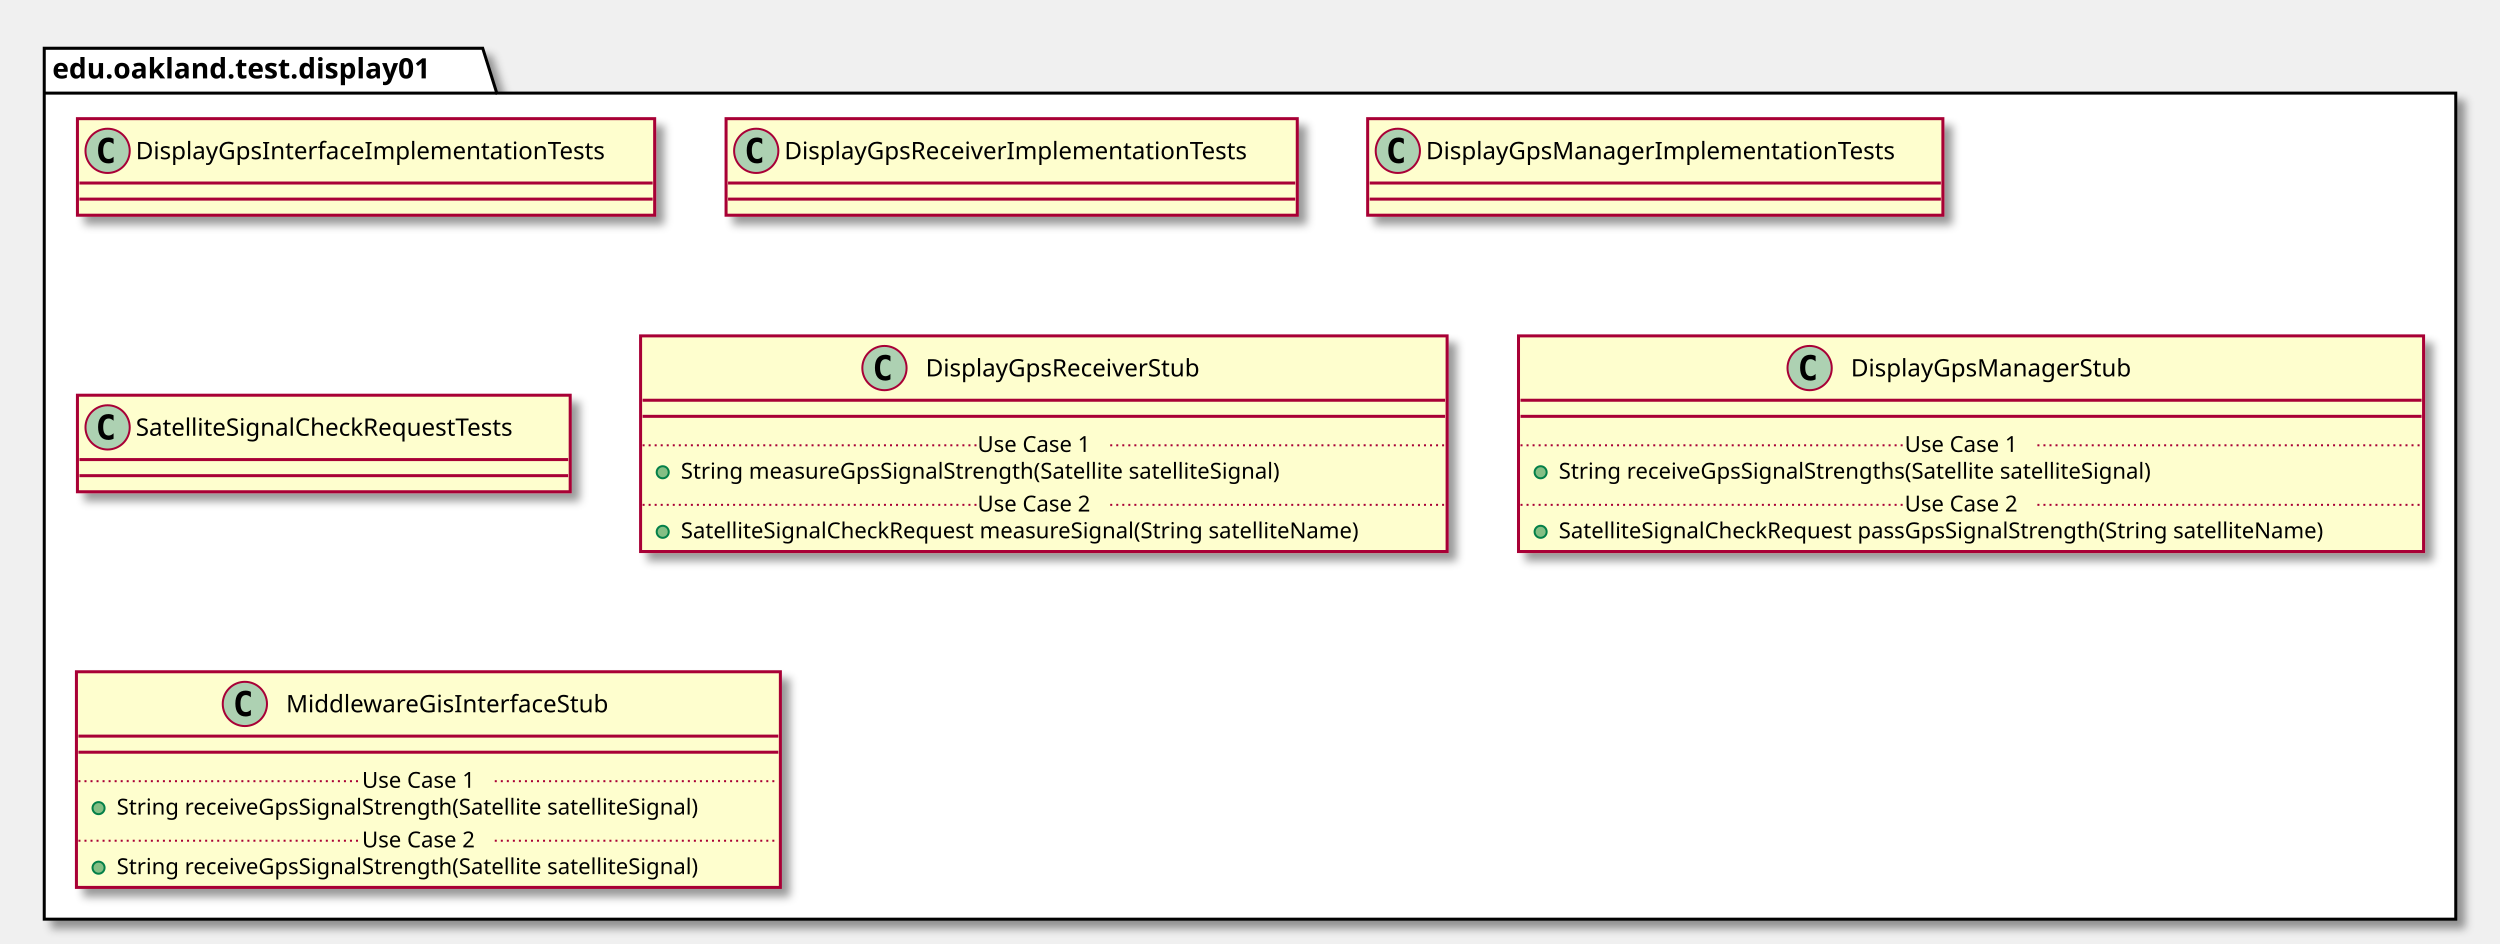
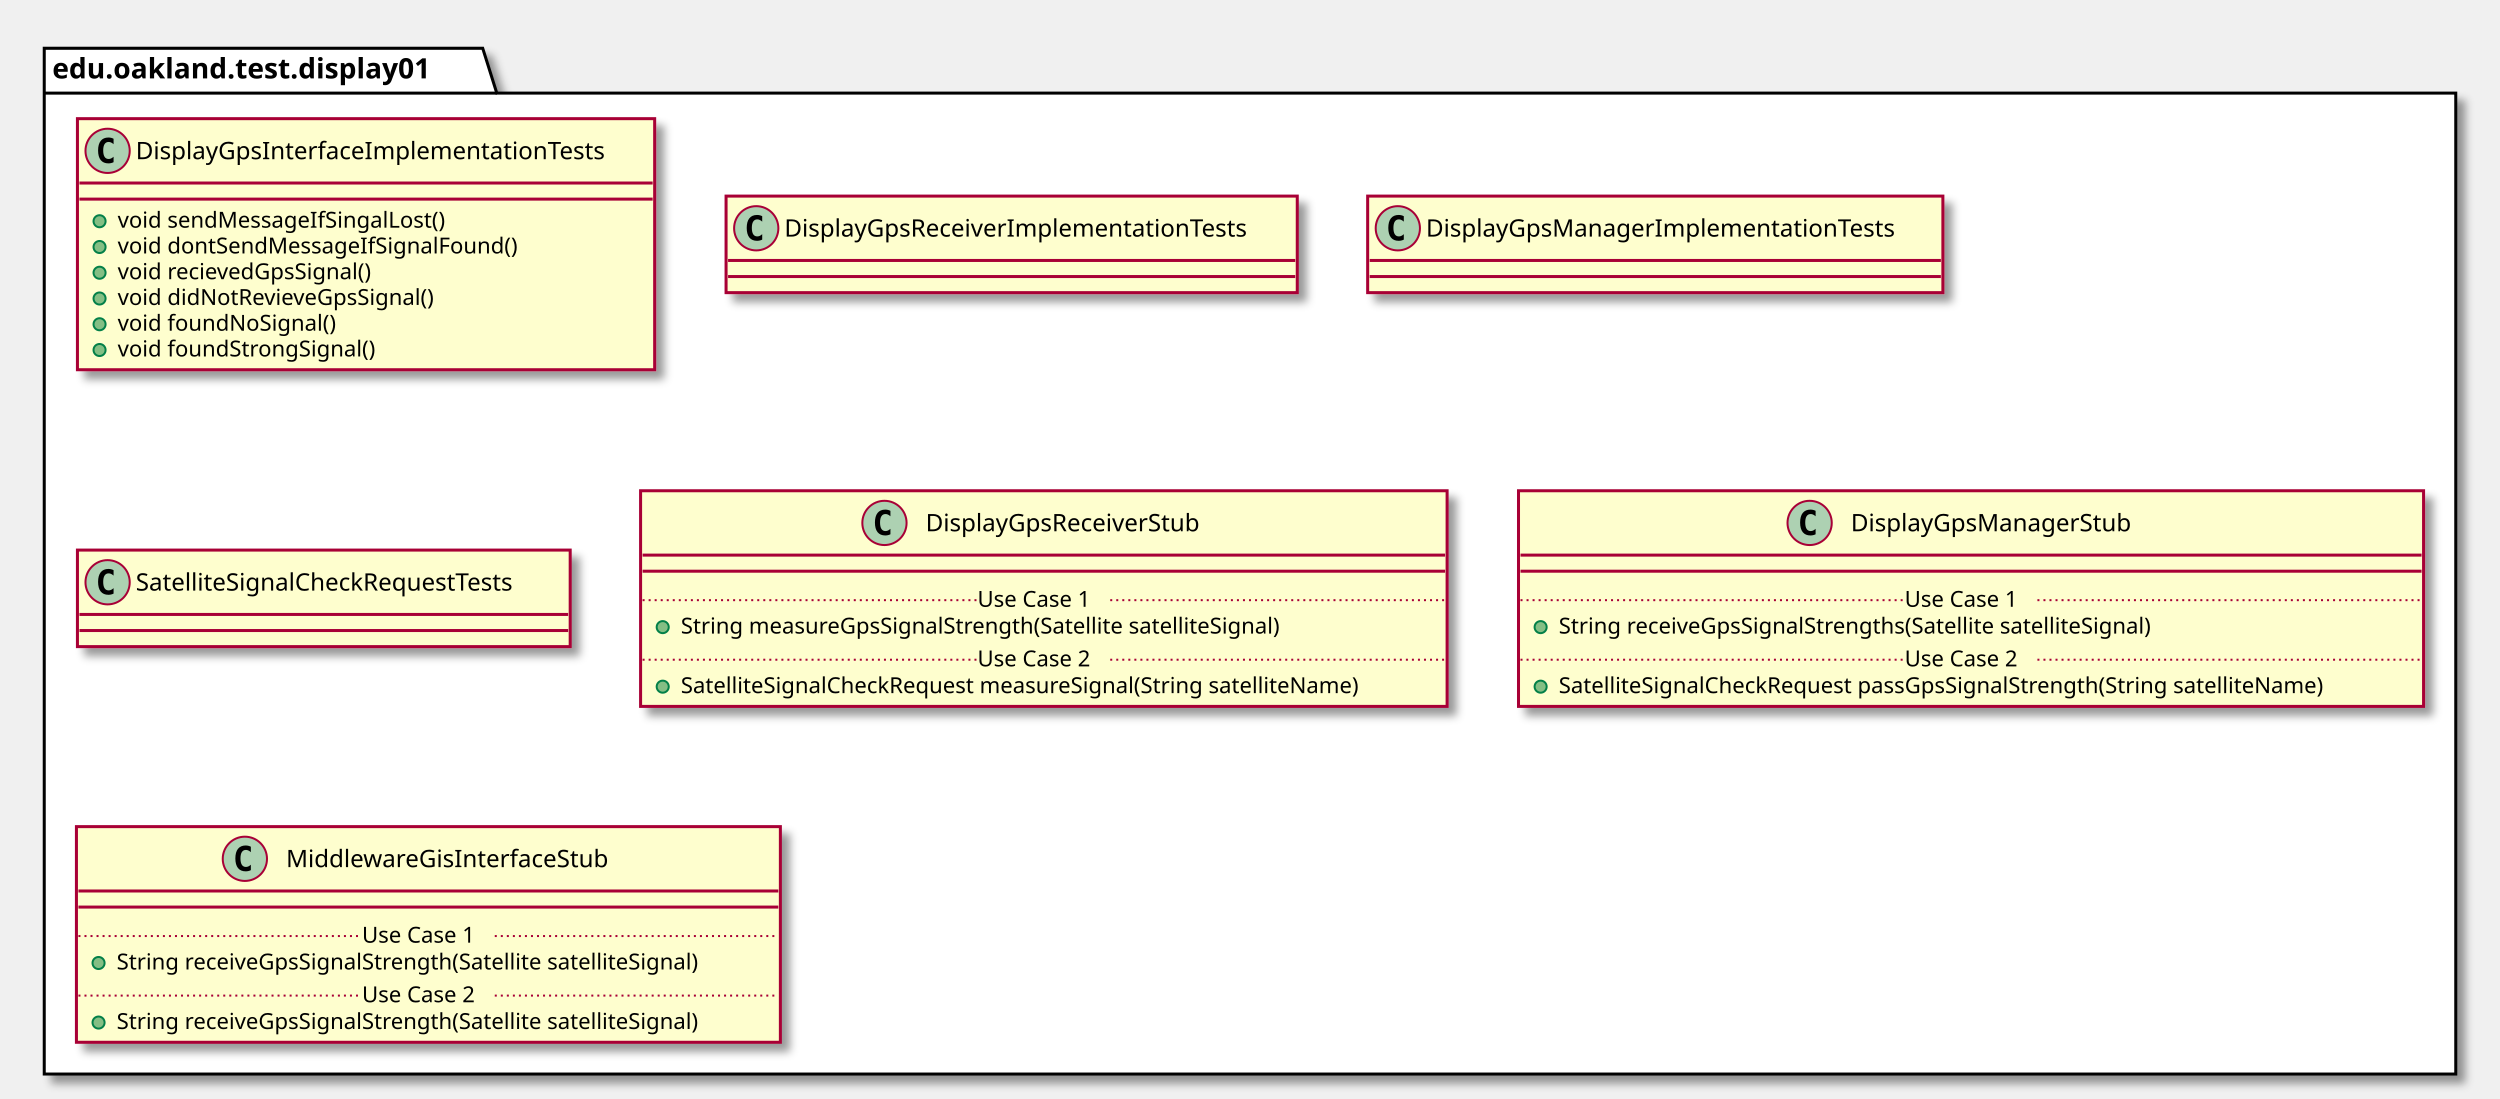
- <svg xmlns="http://www.w3.org/2000/svg" contentScriptType="application/ecmascript" contentStyleType="text/css" height="469px" preserveAspectRatio="none" style="width:1243px;height:469px;" version="1.1" viewBox="0 0 1243 469" width="1243px" zoomAndPan="magnify">
+ <svg xmlns="http://www.w3.org/2000/svg" contentScriptType="application/ecmascript" contentStyleType="text/css" height="546px" preserveAspectRatio="none" style="width:1243px;height:546px;" version="1.1" viewBox="0 0 1243 546" width="1243px" zoomAndPan="magnify">
  <defs>
-     <filter height="300%" id="flwq4mps5nyj2" width="300%" x="-1" y="-1">
+     <filter height="300%" id="f1x633yay732on" width="300%" x="-1" y="-1">
      <feGaussianBlur result="blurOut" stdDeviation="2.0" />
      <feColorMatrix in="blurOut" result="blurOut2" type="matrix" values="0 0 0 0 0 0 0 0 0 0 0 0 0 0 0 0 0 0 .4 0" />
      <feOffset dx="4.0" dy="4.0" in="blurOut2" result="blurOut3" />
      <feBlend in="SourceGraphic" in2="blurOut3" mode="normal" />
    </filter>
  </defs>
  <g>
-     <polygon fill="#FFFFFF" filter="url(#flwq4mps5nyj2)" points="22,24,240,24,247,46.297,1221,46.297,1221,457,22,457,22,24" style="stroke: #000000; stroke-width: 1.5;" />
+     <polygon fill="#FFFFFF" filter="url(#f1x633yay732on)" points="22,24,240,24,247,46.297,1221,46.297,1221,534,22,534,22,24" style="stroke: #000000; stroke-width: 1.5;" />
    <line style="stroke: #000000; stroke-width: 1.5;" x1="22" x2="247" y1="46.297" y2="46.297" />
    <text fill="#000000" font-family="sans-serif" font-size="14" font-weight="bold" lengthAdjust="spacingAndGlyphs" textLength="212" x="26" y="38.995">edu.oakland.test.display01</text>
-     <rect fill="#FEFECE" filter="url(#flwq4mps5nyj2)" height="48" id="DisplayGpsInterfaceImplementationTests" style="stroke: #A80036; stroke-width: 1.5;" width="287" x="38.5" y="59" />
+     <rect fill="#FEFECE" filter="url(#f1x633yay732on)" height="124.828" id="DisplayGpsInterfaceImplementationTests" style="stroke: #A80036; stroke-width: 1.5;" width="287" x="38.5" y="59" />
    <ellipse cx="53.5" cy="75" fill="#ADD1B2" rx="11" ry="11" style="stroke: #A80036; stroke-width: 1.0;" />
    <path d="M56.469,80.641 Q55.891,80.938 55.25,81.078 Q54.609,81.234 53.906,81.234 Q51.406,81.234 50.078,79.594 Q48.766,77.938 48.766,74.812 Q48.766,71.688 50.078,70.031 Q51.406,68.375 53.906,68.375 Q54.609,68.375 55.25,68.531 Q55.906,68.688 56.469,68.984 L56.469,71.703 Q55.844,71.125 55.25,70.859 Q54.656,70.578 54.031,70.578 Q52.688,70.578 52,71.656 Q51.312,72.719 51.312,74.812 Q51.312,76.906 52,77.984 Q52.688,79.047 54.031,79.047 Q54.656,79.047 55.25,78.781 Q55.844,78.5 56.469,77.922 L56.469,80.641 Z " />
    <text fill="#000000" font-family="sans-serif" font-size="12" lengthAdjust="spacingAndGlyphs" textLength="255" x="67.5" y="79.154">DisplayGpsInterfaceImplementationTests</text>
    <line style="stroke: #A80036; stroke-width: 1.5;" x1="39.5" x2="324.5" y1="91" y2="91" />
    <line style="stroke: #A80036; stroke-width: 1.5;" x1="39.5" x2="324.5" y1="99" y2="99" />
-     <rect fill="#FEFECE" filter="url(#flwq4mps5nyj2)" height="48" id="DisplayGpsReceiverImplementationTests" style="stroke: #A80036; stroke-width: 1.5;" width="284" x="361" y="59" />
-     <ellipse cx="376" cy="75" fill="#ADD1B2" rx="11" ry="11" style="stroke: #A80036; stroke-width: 1.0;" />
-     <path d="M378.969,80.641 Q378.391,80.938 377.75,81.078 Q377.109,81.234 376.406,81.234 Q373.906,81.234 372.578,79.594 Q371.266,77.938 371.266,74.812 Q371.266,71.688 372.578,70.031 Q373.906,68.375 376.406,68.375 Q377.109,68.375 377.75,68.531 Q378.406,68.688 378.969,68.984 L378.969,71.703 Q378.344,71.125 377.75,70.859 Q377.156,70.578 376.531,70.578 Q375.188,70.578 374.5,71.656 Q373.812,72.719 373.812,74.812 Q373.812,76.906 374.5,77.984 Q375.188,79.047 376.531,79.047 Q377.156,79.047 377.75,78.781 Q378.344,78.5 378.969,77.922 L378.969,80.641 Z " />
-     <text fill="#000000" font-family="sans-serif" font-size="12" lengthAdjust="spacingAndGlyphs" textLength="252" x="390" y="79.154">DisplayGpsReceiverImplementationTests</text>
-     <line style="stroke: #A80036; stroke-width: 1.5;" x1="362" x2="644" y1="91" y2="91" />
-     <line style="stroke: #A80036; stroke-width: 1.5;" x1="362" x2="644" y1="99" y2="99" />
-     <rect fill="#FEFECE" filter="url(#flwq4mps5nyj2)" height="48" id="DisplayGpsManagerImplementationTests" style="stroke: #A80036; stroke-width: 1.5;" width="286" x="680" y="59" />
-     <ellipse cx="695" cy="75" fill="#ADD1B2" rx="11" ry="11" style="stroke: #A80036; stroke-width: 1.0;" />
-     <path d="M697.969,80.641 Q697.391,80.938 696.75,81.078 Q696.109,81.234 695.406,81.234 Q692.906,81.234 691.578,79.594 Q690.266,77.938 690.266,74.812 Q690.266,71.688 691.578,70.031 Q692.906,68.375 695.406,68.375 Q696.109,68.375 696.75,68.531 Q697.406,68.688 697.969,68.984 L697.969,71.703 Q697.344,71.125 696.75,70.859 Q696.156,70.578 695.531,70.578 Q694.188,70.578 693.5,71.656 Q692.812,72.719 692.812,74.812 Q692.812,76.906 693.5,77.984 Q694.188,79.047 695.531,79.047 Q696.156,79.047 696.75,78.781 Q697.344,78.5 697.969,77.922 L697.969,80.641 Z " />
-     <text fill="#000000" font-family="sans-serif" font-size="12" lengthAdjust="spacingAndGlyphs" textLength="254" x="709" y="79.154">DisplayGpsManagerImplementationTests</text>
-     <line style="stroke: #A80036; stroke-width: 1.5;" x1="681" x2="965" y1="91" y2="91" />
-     <line style="stroke: #A80036; stroke-width: 1.5;" x1="681" x2="965" y1="99" y2="99" />
-     <rect fill="#FEFECE" filter="url(#flwq4mps5nyj2)" height="48" id="SatelliteSignalCheckRequestTests" style="stroke: #A80036; stroke-width: 1.5;" width="245" x="38.5" y="196.5" />
-     <ellipse cx="53.5" cy="212.5" fill="#ADD1B2" rx="11" ry="11" style="stroke: #A80036; stroke-width: 1.0;" />
-     <path d="M56.469,218.141 Q55.891,218.438 55.25,218.578 Q54.609,218.734 53.906,218.734 Q51.406,218.734 50.078,217.094 Q48.766,215.438 48.766,212.312 Q48.766,209.188 50.078,207.531 Q51.406,205.875 53.906,205.875 Q54.609,205.875 55.25,206.031 Q55.906,206.188 56.469,206.484 L56.469,209.203 Q55.844,208.625 55.25,208.359 Q54.656,208.078 54.031,208.078 Q52.688,208.078 52,209.156 Q51.312,210.219 51.312,212.312 Q51.312,214.406 52,215.484 Q52.688,216.547 54.031,216.547 Q54.656,216.547 55.25,216.281 Q55.844,216 56.469,215.422 L56.469,218.141 Z " />
-     <text fill="#000000" font-family="sans-serif" font-size="12" lengthAdjust="spacingAndGlyphs" textLength="213" x="67.5" y="216.654">SatelliteSignalCheckRequestTests</text>
-     <line style="stroke: #A80036; stroke-width: 1.5;" x1="39.5" x2="282.5" y1="228.5" y2="228.5" />
-     <line style="stroke: #A80036; stroke-width: 1.5;" x1="39.5" x2="282.5" y1="236.5" y2="236.5" />
-     <rect fill="#FEFECE" filter="url(#flwq4mps5nyj2)" height="107.219" id="DisplayGpsReceiverStub" style="stroke: #A80036; stroke-width: 1.5;" width="401" x="318.5" y="167" />
-     <ellipse cx="439.75" cy="183" fill="#ADD1B2" rx="11" ry="11" style="stroke: #A80036; stroke-width: 1.0;" />
-     <path d="M442.719,188.641 Q442.141,188.938 441.5,189.078 Q440.859,189.234 440.156,189.234 Q437.656,189.234 436.328,187.594 Q435.016,185.938 435.016,182.812 Q435.016,179.688 436.328,178.031 Q437.656,176.375 440.156,176.375 Q440.859,176.375 441.5,176.531 Q442.156,176.688 442.719,176.984 L442.719,179.703 Q442.094,179.125 441.5,178.859 Q440.906,178.578 440.281,178.578 Q438.938,178.578 438.25,179.656 Q437.562,180.719 437.562,182.812 Q437.562,184.906 438.25,185.984 Q438.938,187.047 440.281,187.047 Q440.906,187.047 441.5,186.781 Q442.094,186.5 442.719,185.922 L442.719,188.641 Z " />
-     <text fill="#000000" font-family="sans-serif" font-size="12" lengthAdjust="spacingAndGlyphs" textLength="150" x="460.25" y="187.154">DisplayGpsReceiverStub</text>
-     <line style="stroke: #A80036; stroke-width: 1.5;" x1="319.5" x2="718.5" y1="199" y2="199" />
-     <line style="stroke: #A80036; stroke-width: 1.5;" x1="319.5" x2="718.5" y1="207" y2="207" />
-     <ellipse cx="329.5" cy="234.805" fill="#84BE84" rx="3" ry="3" style="stroke: #038048; stroke-width: 1.0;" />
-     <text fill="#000000" font-family="sans-serif" font-size="11" lengthAdjust="spacingAndGlyphs" textLength="334" x="338.5" y="238.015">String measureGpsSignalStrength(Satellite satelliteSignal)</text>
-     <line style="stroke: #A80036; stroke-width: 1.0; stroke-dasharray: 1.0,2.0;" x1="319.5" x2="486" y1="221.402" y2="221.402" />
-     <text fill="#000000" font-family="sans-serif" font-size="11" lengthAdjust="spacingAndGlyphs" textLength="66" x="486" y="224.71">Use Case 1</text>
-     <line style="stroke: #A80036; stroke-width: 1.0; stroke-dasharray: 1.0,2.0;" x1="552" x2="718.5" y1="221.402" y2="221.402" />
-     <ellipse cx="329.5" cy="264.414" fill="#84BE84" rx="3" ry="3" style="stroke: #038048; stroke-width: 1.0;" />
-     <text fill="#000000" font-family="sans-serif" font-size="11" lengthAdjust="spacingAndGlyphs" textLength="375" x="338.5" y="267.625">SatelliteSignalCheckRequest measureSignal(String satelliteName)</text>
-     <line style="stroke: #A80036; stroke-width: 1.0; stroke-dasharray: 1.0,2.0;" x1="319.5" x2="486" y1="251.012" y2="251.012" />
-     <text fill="#000000" font-family="sans-serif" font-size="11" lengthAdjust="spacingAndGlyphs" textLength="66" x="486" y="254.32">Use Case 2</text>
-     <line style="stroke: #A80036; stroke-width: 1.0; stroke-dasharray: 1.0,2.0;" x1="552" x2="718.5" y1="251.012" y2="251.012" />
-     <rect fill="#FEFECE" filter="url(#flwq4mps5nyj2)" height="107.219" id="DisplayGpsManagerStub" style="stroke: #A80036; stroke-width: 1.5;" width="450" x="755" y="167" />
-     <ellipse cx="899.75" cy="183" fill="#ADD1B2" rx="11" ry="11" style="stroke: #A80036; stroke-width: 1.0;" />
-     <path d="M902.719,188.641 Q902.141,188.938 901.5,189.078 Q900.859,189.234 900.156,189.234 Q897.656,189.234 896.328,187.594 Q895.016,185.938 895.016,182.812 Q895.016,179.688 896.328,178.031 Q897.656,176.375 900.156,176.375 Q900.859,176.375 901.5,176.531 Q902.156,176.688 902.719,176.984 L902.719,179.703 Q902.094,179.125 901.5,178.859 Q900.906,178.578 900.281,178.578 Q898.938,178.578 898.25,179.656 Q897.562,180.719 897.562,182.812 Q897.562,184.906 898.25,185.984 Q898.938,187.047 900.281,187.047 Q900.906,187.047 901.5,186.781 Q902.094,186.5 902.719,185.922 L902.719,188.641 Z " />
-     <text fill="#000000" font-family="sans-serif" font-size="12" lengthAdjust="spacingAndGlyphs" textLength="152" x="920.25" y="187.154">DisplayGpsManagerStub</text>
-     <line style="stroke: #A80036; stroke-width: 1.5;" x1="756" x2="1204" y1="199" y2="199" />
-     <line style="stroke: #A80036; stroke-width: 1.5;" x1="756" x2="1204" y1="207" y2="207" />
-     <ellipse cx="766" cy="234.805" fill="#84BE84" rx="3" ry="3" style="stroke: #038048; stroke-width: 1.0;" />
-     <text fill="#000000" font-family="sans-serif" font-size="11" lengthAdjust="spacingAndGlyphs" textLength="331" x="775" y="238.015">String receiveGpsSignalStrengths(Satellite satelliteSignal)</text>
-     <line style="stroke: #A80036; stroke-width: 1.0; stroke-dasharray: 1.0,2.0;" x1="756" x2="947" y1="221.402" y2="221.402" />
-     <text fill="#000000" font-family="sans-serif" font-size="11" lengthAdjust="spacingAndGlyphs" textLength="66" x="947" y="224.71">Use Case 1</text>
-     <line style="stroke: #A80036; stroke-width: 1.0; stroke-dasharray: 1.0,2.0;" x1="1013" x2="1204" y1="221.402" y2="221.402" />
-     <ellipse cx="766" cy="264.414" fill="#84BE84" rx="3" ry="3" style="stroke: #038048; stroke-width: 1.0;" />
-     <text fill="#000000" font-family="sans-serif" font-size="11" lengthAdjust="spacingAndGlyphs" textLength="424" x="775" y="267.625">SatelliteSignalCheckRequest passGpsSignalStrength(String satelliteName)</text>
-     <line style="stroke: #A80036; stroke-width: 1.0; stroke-dasharray: 1.0,2.0;" x1="756" x2="947" y1="251.012" y2="251.012" />
-     <text fill="#000000" font-family="sans-serif" font-size="11" lengthAdjust="spacingAndGlyphs" textLength="66" x="947" y="254.32">Use Case 2</text>
-     <line style="stroke: #A80036; stroke-width: 1.0; stroke-dasharray: 1.0,2.0;" x1="1013" x2="1204" y1="251.012" y2="251.012" />
-     <rect fill="#FEFECE" filter="url(#flwq4mps5nyj2)" height="107.219" id="MiddlewareGisInterfaceStub" style="stroke: #A80036; stroke-width: 1.5;" width="350" x="38" y="334" />
-     <ellipse cx="121.75" cy="350" fill="#ADD1B2" rx="11" ry="11" style="stroke: #A80036; stroke-width: 1.0;" />
-     <path d="M124.719,355.641 Q124.141,355.938 123.5,356.078 Q122.859,356.234 122.156,356.234 Q119.656,356.234 118.328,354.594 Q117.016,352.938 117.016,349.812 Q117.016,346.688 118.328,345.031 Q119.656,343.375 122.156,343.375 Q122.859,343.375 123.5,343.531 Q124.156,343.688 124.719,343.984 L124.719,346.703 Q124.094,346.125 123.5,345.859 Q122.906,345.578 122.281,345.578 Q120.938,345.578 120.25,346.656 Q119.562,347.719 119.562,349.812 Q119.562,351.906 120.25,352.984 Q120.938,354.047 122.281,354.047 Q122.906,354.047 123.5,353.781 Q124.094,353.5 124.719,352.922 L124.719,355.641 Z " />
-     <text fill="#000000" font-family="sans-serif" font-size="12" lengthAdjust="spacingAndGlyphs" textLength="174" x="142.25" y="354.154">MiddlewareGisInterfaceStub</text>
-     <line style="stroke: #A80036; stroke-width: 1.5;" x1="39" x2="387" y1="366" y2="366" />
-     <line style="stroke: #A80036; stroke-width: 1.5;" x1="39" x2="387" y1="374" y2="374" />
-     <ellipse cx="49" cy="401.805" fill="#84BE84" rx="3" ry="3" style="stroke: #038048; stroke-width: 1.0;" />
-     <text fill="#000000" font-family="sans-serif" font-size="11" lengthAdjust="spacingAndGlyphs" textLength="324" x="58" y="405.015">String receiveGpsSignalStrength(Satellite satelliteSignal)</text>
-     <line style="stroke: #A80036; stroke-width: 1.0; stroke-dasharray: 1.0,2.0;" x1="39" x2="180" y1="388.402" y2="388.402" />
-     <text fill="#000000" font-family="sans-serif" font-size="11" lengthAdjust="spacingAndGlyphs" textLength="66" x="180" y="391.71">Use Case 1</text>
-     <line style="stroke: #A80036; stroke-width: 1.0; stroke-dasharray: 1.0,2.0;" x1="246" x2="387" y1="388.402" y2="388.402" />
-     <ellipse cx="49" cy="431.414" fill="#84BE84" rx="3" ry="3" style="stroke: #038048; stroke-width: 1.0;" />
-     <text fill="#000000" font-family="sans-serif" font-size="11" lengthAdjust="spacingAndGlyphs" textLength="324" x="58" y="434.625">String receiveGpsSignalStrength(Satellite satelliteSignal)</text>
-     <line style="stroke: #A80036; stroke-width: 1.0; stroke-dasharray: 1.0,2.0;" x1="39" x2="180" y1="418.012" y2="418.012" />
-     <text fill="#000000" font-family="sans-serif" font-size="11" lengthAdjust="spacingAndGlyphs" textLength="66" x="180" y="421.32">Use Case 2</text>
-     <line style="stroke: #A80036; stroke-width: 1.0; stroke-dasharray: 1.0,2.0;" x1="246" x2="387" y1="418.012" y2="418.012" />
+     <ellipse cx="49.5" cy="110" fill="#84BE84" rx="3" ry="3" style="stroke: #038048; stroke-width: 1.0;" />
+     <text fill="#000000" font-family="sans-serif" font-size="11" lengthAdjust="spacingAndGlyphs" textLength="180" x="58.5" y="113.21">void sendMessageIfSingalLost()</text>
+     <ellipse cx="49.5" cy="122.805" fill="#84BE84" rx="3" ry="3" style="stroke: #038048; stroke-width: 1.0;" />
+     <text fill="#000000" font-family="sans-serif" font-size="11" lengthAdjust="spacingAndGlyphs" textLength="216" x="58.5" y="126.015">void dontSendMessageIfSignalFound()</text>
+     <ellipse cx="49.5" cy="135.609" fill="#84BE84" rx="3" ry="3" style="stroke: #038048; stroke-width: 1.0;" />
+     <text fill="#000000" font-family="sans-serif" font-size="11" lengthAdjust="spacingAndGlyphs" textLength="141" x="58.5" y="138.82">void recievedGpsSignal()</text>
+     <ellipse cx="49.5" cy="148.414" fill="#84BE84" rx="3" ry="3" style="stroke: #038048; stroke-width: 1.0;" />
+     <text fill="#000000" font-family="sans-serif" font-size="11" lengthAdjust="spacingAndGlyphs" textLength="172" x="58.5" y="151.625">void didNotRevieveGpsSignal()</text>
+     <ellipse cx="49.5" cy="161.219" fill="#84BE84" rx="3" ry="3" style="stroke: #038048; stroke-width: 1.0;" />
+     <text fill="#000000" font-family="sans-serif" font-size="11" lengthAdjust="spacingAndGlyphs" textLength="117" x="58.5" y="164.429">void foundNoSignal()</text>
+     <ellipse cx="49.5" cy="174.023" fill="#84BE84" rx="3" ry="3" style="stroke: #038048; stroke-width: 1.0;" />
+     <text fill="#000000" font-family="sans-serif" font-size="11" lengthAdjust="spacingAndGlyphs" textLength="140" x="58.5" y="177.234">void foundStrongSignal()</text>
+     <rect fill="#FEFECE" filter="url(#f1x633yay732on)" height="48" id="DisplayGpsReceiverImplementationTests" style="stroke: #A80036; stroke-width: 1.5;" width="284" x="361" y="97.5" />
+     <ellipse cx="376" cy="113.5" fill="#ADD1B2" rx="11" ry="11" style="stroke: #A80036; stroke-width: 1.0;" />
+     <path d="M378.969,119.141 Q378.391,119.438 377.75,119.578 Q377.109,119.734 376.406,119.734 Q373.906,119.734 372.578,118.094 Q371.266,116.438 371.266,113.312 Q371.266,110.188 372.578,108.531 Q373.906,106.875 376.406,106.875 Q377.109,106.875 377.75,107.031 Q378.406,107.188 378.969,107.484 L378.969,110.203 Q378.344,109.625 377.75,109.359 Q377.156,109.078 376.531,109.078 Q375.188,109.078 374.5,110.156 Q373.812,111.219 373.812,113.312 Q373.812,115.406 374.5,116.484 Q375.188,117.547 376.531,117.547 Q377.156,117.547 377.75,117.281 Q378.344,117 378.969,116.422 L378.969,119.141 Z " />
+     <text fill="#000000" font-family="sans-serif" font-size="12" lengthAdjust="spacingAndGlyphs" textLength="252" x="390" y="117.654">DisplayGpsReceiverImplementationTests</text>
+     <line style="stroke: #A80036; stroke-width: 1.5;" x1="362" x2="644" y1="129.5" y2="129.5" />
+     <line style="stroke: #A80036; stroke-width: 1.5;" x1="362" x2="644" y1="137.5" y2="137.5" />
+     <rect fill="#FEFECE" filter="url(#f1x633yay732on)" height="48" id="DisplayGpsManagerImplementationTests" style="stroke: #A80036; stroke-width: 1.5;" width="286" x="680" y="97.5" />
+     <ellipse cx="695" cy="113.5" fill="#ADD1B2" rx="11" ry="11" style="stroke: #A80036; stroke-width: 1.0;" />
+     <path d="M697.969,119.141 Q697.391,119.438 696.75,119.578 Q696.109,119.734 695.406,119.734 Q692.906,119.734 691.578,118.094 Q690.266,116.438 690.266,113.312 Q690.266,110.188 691.578,108.531 Q692.906,106.875 695.406,106.875 Q696.109,106.875 696.75,107.031 Q697.406,107.188 697.969,107.484 L697.969,110.203 Q697.344,109.625 696.75,109.359 Q696.156,109.078 695.531,109.078 Q694.188,109.078 693.5,110.156 Q692.812,111.219 692.812,113.312 Q692.812,115.406 693.5,116.484 Q694.188,117.547 695.531,117.547 Q696.156,117.547 696.75,117.281 Q697.344,117 697.969,116.422 L697.969,119.141 Z " />
+     <text fill="#000000" font-family="sans-serif" font-size="12" lengthAdjust="spacingAndGlyphs" textLength="254" x="709" y="117.654">DisplayGpsManagerImplementationTests</text>
+     <line style="stroke: #A80036; stroke-width: 1.5;" x1="681" x2="965" y1="129.5" y2="129.5" />
+     <line style="stroke: #A80036; stroke-width: 1.5;" x1="681" x2="965" y1="137.5" y2="137.5" />
+     <rect fill="#FEFECE" filter="url(#f1x633yay732on)" height="48" id="SatelliteSignalCheckRequestTests" style="stroke: #A80036; stroke-width: 1.5;" width="245" x="38.5" y="273.5" />
+     <ellipse cx="53.5" cy="289.5" fill="#ADD1B2" rx="11" ry="11" style="stroke: #A80036; stroke-width: 1.0;" />
+     <path d="M56.469,295.141 Q55.891,295.438 55.25,295.578 Q54.609,295.734 53.906,295.734 Q51.406,295.734 50.078,294.094 Q48.766,292.438 48.766,289.312 Q48.766,286.188 50.078,284.531 Q51.406,282.875 53.906,282.875 Q54.609,282.875 55.25,283.031 Q55.906,283.188 56.469,283.484 L56.469,286.203 Q55.844,285.625 55.25,285.359 Q54.656,285.078 54.031,285.078 Q52.688,285.078 52,286.156 Q51.312,287.219 51.312,289.312 Q51.312,291.406 52,292.484 Q52.688,293.547 54.031,293.547 Q54.656,293.547 55.25,293.281 Q55.844,293 56.469,292.422 L56.469,295.141 Z " />
+     <text fill="#000000" font-family="sans-serif" font-size="12" lengthAdjust="spacingAndGlyphs" textLength="213" x="67.5" y="293.654">SatelliteSignalCheckRequestTests</text>
+     <line style="stroke: #A80036; stroke-width: 1.5;" x1="39.5" x2="282.5" y1="305.5" y2="305.5" />
+     <line style="stroke: #A80036; stroke-width: 1.5;" x1="39.5" x2="282.5" y1="313.5" y2="313.5" />
+     <rect fill="#FEFECE" filter="url(#f1x633yay732on)" height="107.219" id="DisplayGpsReceiverStub" style="stroke: #A80036; stroke-width: 1.5;" width="401" x="318.5" y="244" />
+     <ellipse cx="439.75" cy="260" fill="#ADD1B2" rx="11" ry="11" style="stroke: #A80036; stroke-width: 1.0;" />
+     <path d="M442.719,265.641 Q442.141,265.938 441.5,266.078 Q440.859,266.234 440.156,266.234 Q437.656,266.234 436.328,264.594 Q435.016,262.938 435.016,259.812 Q435.016,256.688 436.328,255.031 Q437.656,253.375 440.156,253.375 Q440.859,253.375 441.5,253.531 Q442.156,253.688 442.719,253.984 L442.719,256.703 Q442.094,256.125 441.5,255.859 Q440.906,255.578 440.281,255.578 Q438.938,255.578 438.25,256.656 Q437.562,257.719 437.562,259.812 Q437.562,261.906 438.25,262.984 Q438.938,264.047 440.281,264.047 Q440.906,264.047 441.5,263.781 Q442.094,263.5 442.719,262.922 L442.719,265.641 Z " />
+     <text fill="#000000" font-family="sans-serif" font-size="12" lengthAdjust="spacingAndGlyphs" textLength="150" x="460.25" y="264.154">DisplayGpsReceiverStub</text>
+     <line style="stroke: #A80036; stroke-width: 1.5;" x1="319.5" x2="718.5" y1="276" y2="276" />
+     <line style="stroke: #A80036; stroke-width: 1.5;" x1="319.5" x2="718.5" y1="284" y2="284" />
+     <ellipse cx="329.5" cy="311.805" fill="#84BE84" rx="3" ry="3" style="stroke: #038048; stroke-width: 1.0;" />
+     <text fill="#000000" font-family="sans-serif" font-size="11" lengthAdjust="spacingAndGlyphs" textLength="334" x="338.5" y="315.015">String measureGpsSignalStrength(Satellite satelliteSignal)</text>
+     <line style="stroke: #A80036; stroke-width: 1.0; stroke-dasharray: 1.0,2.0;" x1="319.5" x2="486" y1="298.402" y2="298.402" />
+     <text fill="#000000" font-family="sans-serif" font-size="11" lengthAdjust="spacingAndGlyphs" textLength="66" x="486" y="301.71">Use Case 1</text>
+     <line style="stroke: #A80036; stroke-width: 1.0; stroke-dasharray: 1.0,2.0;" x1="552" x2="718.5" y1="298.402" y2="298.402" />
+     <ellipse cx="329.5" cy="341.414" fill="#84BE84" rx="3" ry="3" style="stroke: #038048; stroke-width: 1.0;" />
+     <text fill="#000000" font-family="sans-serif" font-size="11" lengthAdjust="spacingAndGlyphs" textLength="375" x="338.5" y="344.625">SatelliteSignalCheckRequest measureSignal(String satelliteName)</text>
+     <line style="stroke: #A80036; stroke-width: 1.0; stroke-dasharray: 1.0,2.0;" x1="319.5" x2="486" y1="328.012" y2="328.012" />
+     <text fill="#000000" font-family="sans-serif" font-size="11" lengthAdjust="spacingAndGlyphs" textLength="66" x="486" y="331.32">Use Case 2</text>
+     <line style="stroke: #A80036; stroke-width: 1.0; stroke-dasharray: 1.0,2.0;" x1="552" x2="718.5" y1="328.012" y2="328.012" />
+     <rect fill="#FEFECE" filter="url(#f1x633yay732on)" height="107.219" id="DisplayGpsManagerStub" style="stroke: #A80036; stroke-width: 1.5;" width="450" x="755" y="244" />
+     <ellipse cx="899.75" cy="260" fill="#ADD1B2" rx="11" ry="11" style="stroke: #A80036; stroke-width: 1.0;" />
+     <path d="M902.719,265.641 Q902.141,265.938 901.5,266.078 Q900.859,266.234 900.156,266.234 Q897.656,266.234 896.328,264.594 Q895.016,262.938 895.016,259.812 Q895.016,256.688 896.328,255.031 Q897.656,253.375 900.156,253.375 Q900.859,253.375 901.5,253.531 Q902.156,253.688 902.719,253.984 L902.719,256.703 Q902.094,256.125 901.5,255.859 Q900.906,255.578 900.281,255.578 Q898.938,255.578 898.25,256.656 Q897.562,257.719 897.562,259.812 Q897.562,261.906 898.25,262.984 Q898.938,264.047 900.281,264.047 Q900.906,264.047 901.5,263.781 Q902.094,263.5 902.719,262.922 L902.719,265.641 Z " />
+     <text fill="#000000" font-family="sans-serif" font-size="12" lengthAdjust="spacingAndGlyphs" textLength="152" x="920.25" y="264.154">DisplayGpsManagerStub</text>
+     <line style="stroke: #A80036; stroke-width: 1.5;" x1="756" x2="1204" y1="276" y2="276" />
+     <line style="stroke: #A80036; stroke-width: 1.5;" x1="756" x2="1204" y1="284" y2="284" />
+     <ellipse cx="766" cy="311.805" fill="#84BE84" rx="3" ry="3" style="stroke: #038048; stroke-width: 1.0;" />
+     <text fill="#000000" font-family="sans-serif" font-size="11" lengthAdjust="spacingAndGlyphs" textLength="331" x="775" y="315.015">String receiveGpsSignalStrengths(Satellite satelliteSignal)</text>
+     <line style="stroke: #A80036; stroke-width: 1.0; stroke-dasharray: 1.0,2.0;" x1="756" x2="947" y1="298.402" y2="298.402" />
+     <text fill="#000000" font-family="sans-serif" font-size="11" lengthAdjust="spacingAndGlyphs" textLength="66" x="947" y="301.71">Use Case 1</text>
+     <line style="stroke: #A80036; stroke-width: 1.0; stroke-dasharray: 1.0,2.0;" x1="1013" x2="1204" y1="298.402" y2="298.402" />
+     <ellipse cx="766" cy="341.414" fill="#84BE84" rx="3" ry="3" style="stroke: #038048; stroke-width: 1.0;" />
+     <text fill="#000000" font-family="sans-serif" font-size="11" lengthAdjust="spacingAndGlyphs" textLength="424" x="775" y="344.625">SatelliteSignalCheckRequest passGpsSignalStrength(String satelliteName)</text>
+     <line style="stroke: #A80036; stroke-width: 1.0; stroke-dasharray: 1.0,2.0;" x1="756" x2="947" y1="328.012" y2="328.012" />
+     <text fill="#000000" font-family="sans-serif" font-size="11" lengthAdjust="spacingAndGlyphs" textLength="66" x="947" y="331.32">Use Case 2</text>
+     <line style="stroke: #A80036; stroke-width: 1.0; stroke-dasharray: 1.0,2.0;" x1="1013" x2="1204" y1="328.012" y2="328.012" />
+     <rect fill="#FEFECE" filter="url(#f1x633yay732on)" height="107.219" id="MiddlewareGisInterfaceStub" style="stroke: #A80036; stroke-width: 1.5;" width="350" x="38" y="411" />
+     <ellipse cx="121.75" cy="427" fill="#ADD1B2" rx="11" ry="11" style="stroke: #A80036; stroke-width: 1.0;" />
+     <path d="M124.719,432.641 Q124.141,432.938 123.5,433.078 Q122.859,433.234 122.156,433.234 Q119.656,433.234 118.328,431.594 Q117.016,429.938 117.016,426.812 Q117.016,423.688 118.328,422.031 Q119.656,420.375 122.156,420.375 Q122.859,420.375 123.5,420.531 Q124.156,420.688 124.719,420.984 L124.719,423.703 Q124.094,423.125 123.5,422.859 Q122.906,422.578 122.281,422.578 Q120.938,422.578 120.25,423.656 Q119.562,424.719 119.562,426.812 Q119.562,428.906 120.25,429.984 Q120.938,431.047 122.281,431.047 Q122.906,431.047 123.5,430.781 Q124.094,430.5 124.719,429.922 L124.719,432.641 Z " />
+     <text fill="#000000" font-family="sans-serif" font-size="12" lengthAdjust="spacingAndGlyphs" textLength="174" x="142.25" y="431.154">MiddlewareGisInterfaceStub</text>
+     <line style="stroke: #A80036; stroke-width: 1.5;" x1="39" x2="387" y1="443" y2="443" />
+     <line style="stroke: #A80036; stroke-width: 1.5;" x1="39" x2="387" y1="451" y2="451" />
+     <ellipse cx="49" cy="478.805" fill="#84BE84" rx="3" ry="3" style="stroke: #038048; stroke-width: 1.0;" />
+     <text fill="#000000" font-family="sans-serif" font-size="11" lengthAdjust="spacingAndGlyphs" textLength="324" x="58" y="482.015">String receiveGpsSignalStrength(Satellite satelliteSignal)</text>
+     <line style="stroke: #A80036; stroke-width: 1.0; stroke-dasharray: 1.0,2.0;" x1="39" x2="180" y1="465.402" y2="465.402" />
+     <text fill="#000000" font-family="sans-serif" font-size="11" lengthAdjust="spacingAndGlyphs" textLength="66" x="180" y="468.71">Use Case 1</text>
+     <line style="stroke: #A80036; stroke-width: 1.0; stroke-dasharray: 1.0,2.0;" x1="246" x2="387" y1="465.402" y2="465.402" />
+     <ellipse cx="49" cy="508.414" fill="#84BE84" rx="3" ry="3" style="stroke: #038048; stroke-width: 1.0;" />
+     <text fill="#000000" font-family="sans-serif" font-size="11" lengthAdjust="spacingAndGlyphs" textLength="324" x="58" y="511.625">String receiveGpsSignalStrength(Satellite satelliteSignal)</text>
+     <line style="stroke: #A80036; stroke-width: 1.0; stroke-dasharray: 1.0,2.0;" x1="39" x2="180" y1="495.012" y2="495.012" />
+     <text fill="#000000" font-family="sans-serif" font-size="11" lengthAdjust="spacingAndGlyphs" textLength="66" x="180" y="498.32">Use Case 2</text>
+     <line style="stroke: #A80036; stroke-width: 1.0; stroke-dasharray: 1.0,2.0;" x1="246" x2="387" y1="495.012" y2="495.012" />
  </g>
</svg>
